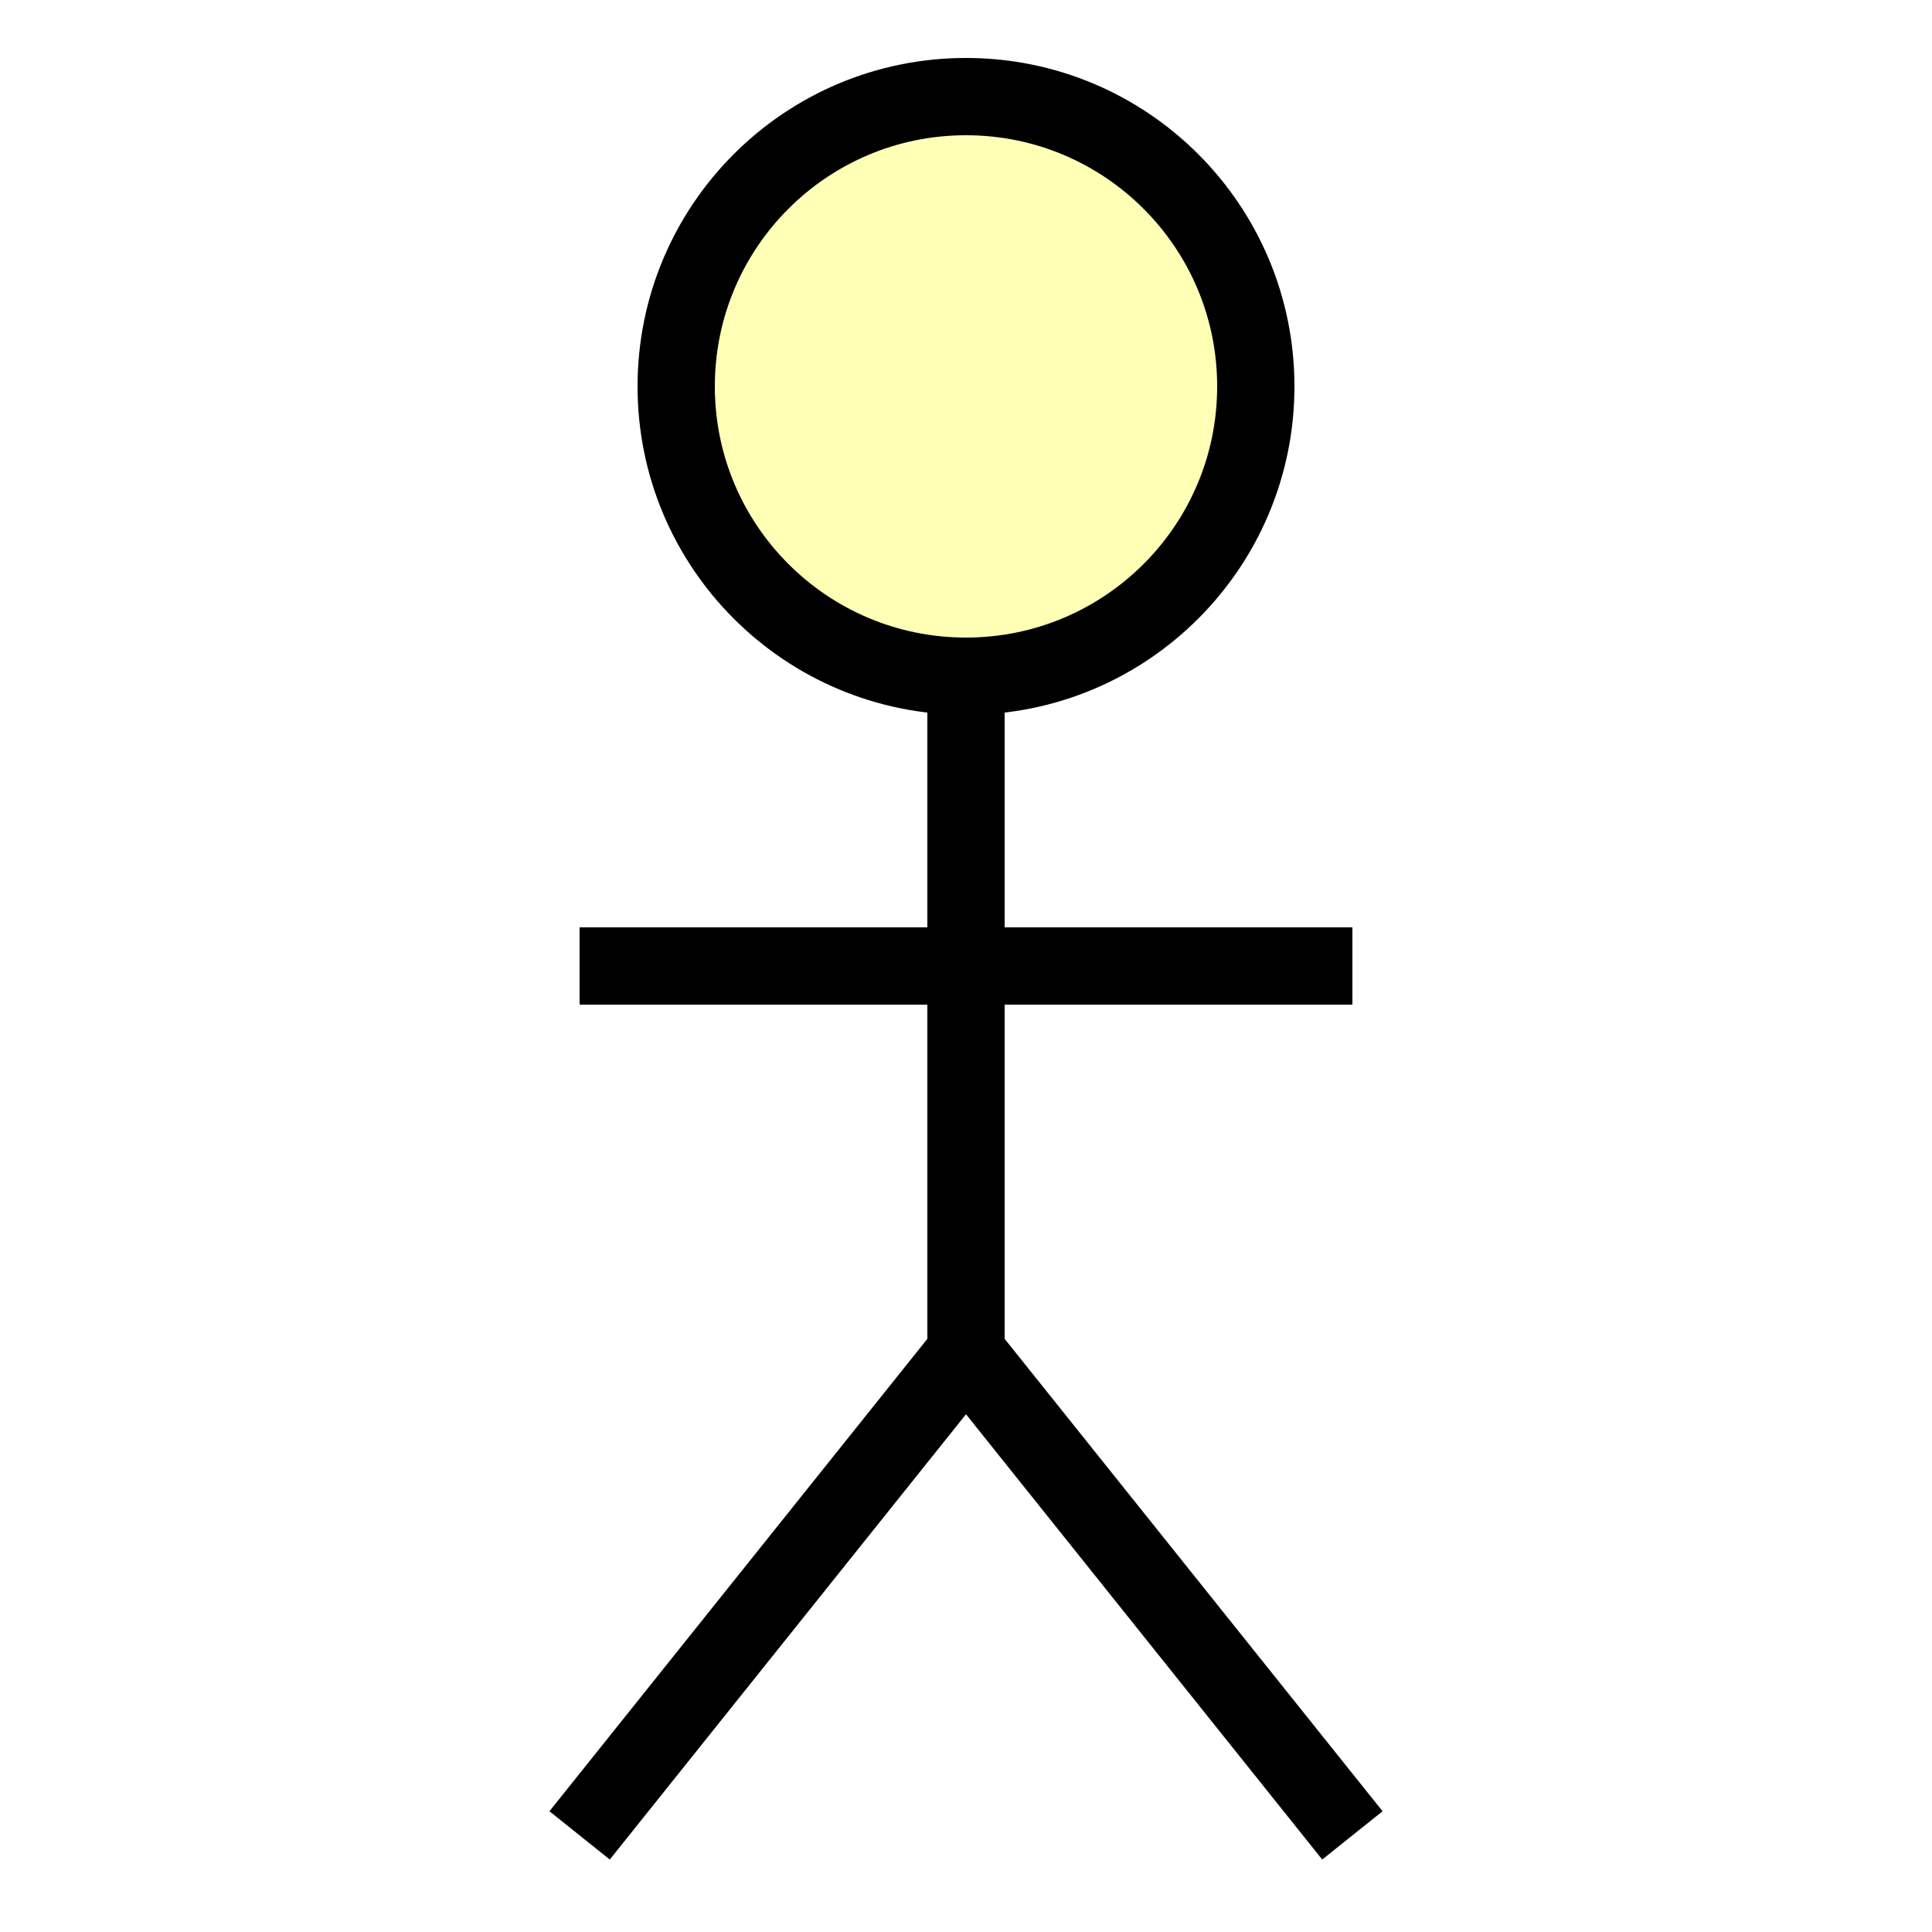
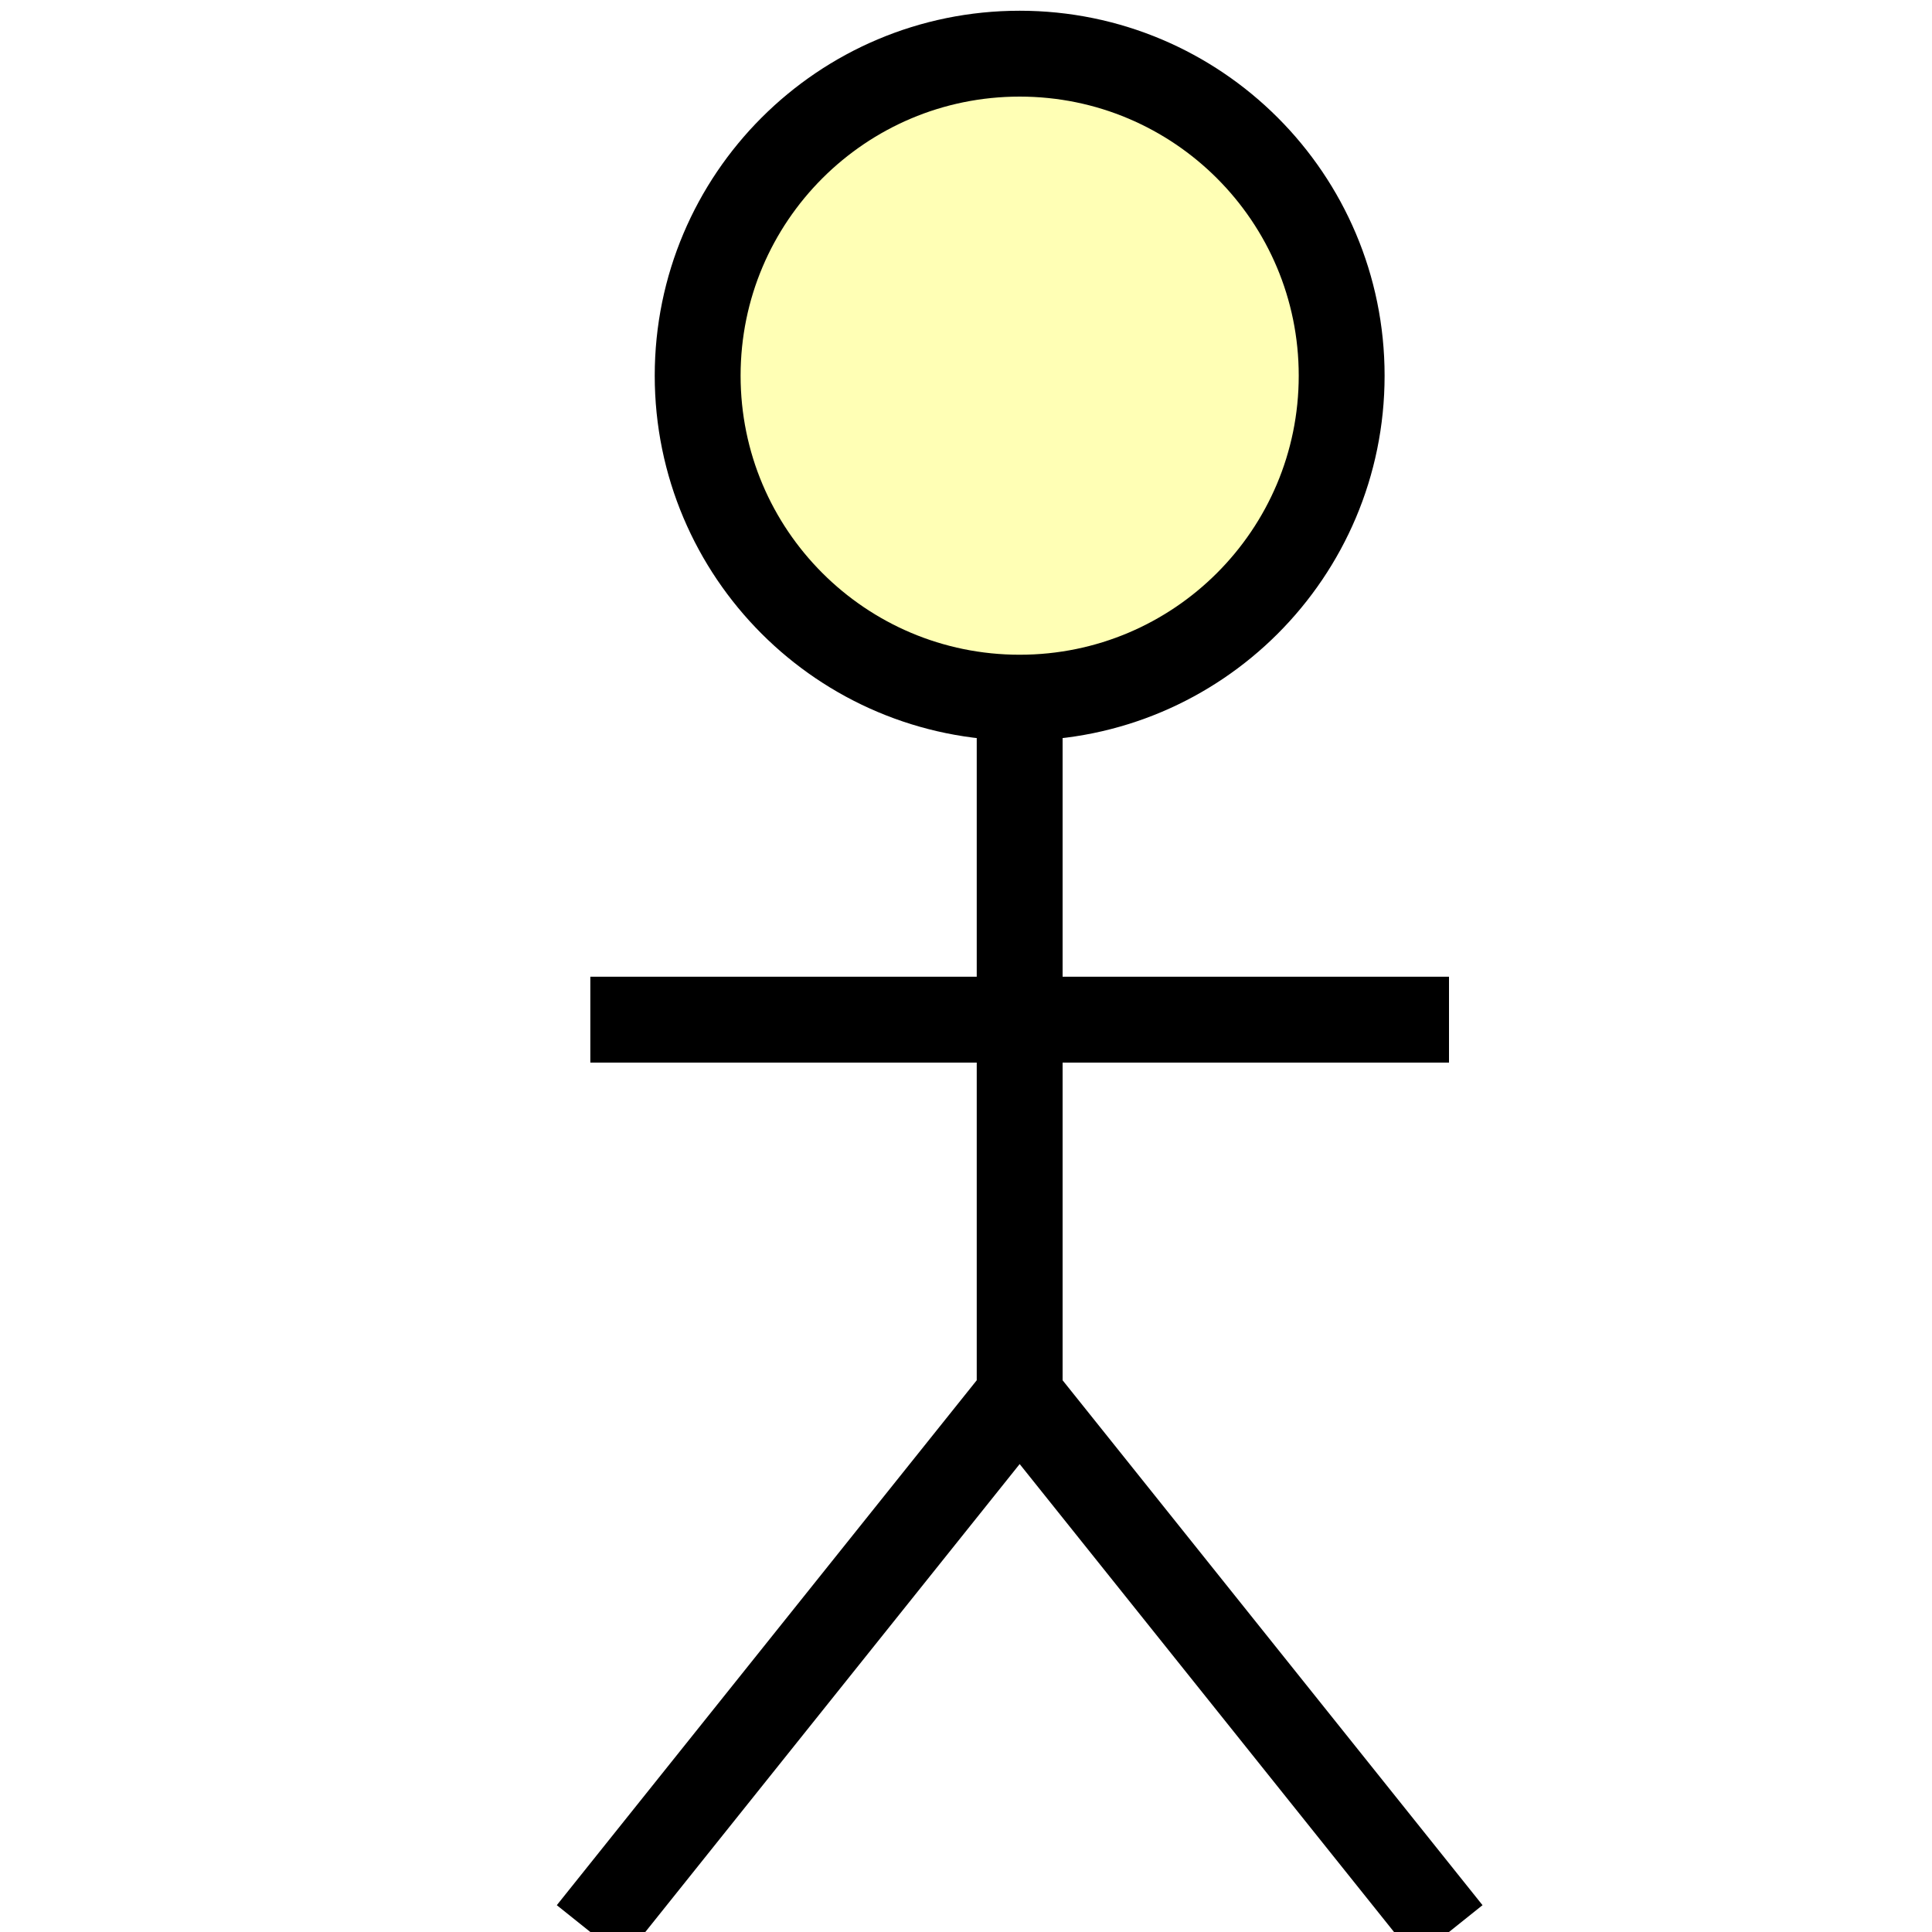
- <svg xmlns="http://www.w3.org/2000/svg" width="20" height="20" viewBox="0 0 20 20" fill="none">
-   <path d="M 6 10 H 14 M 10 14 L 14 19 M 10 14 L 6 19 M 10 7 V 14 M 13 4 A 3 3 0 0 1 10 7 A 3 3 0 0 1 7 4 A 3 3 0 0 1 10 1 A 3 3 0 0 1 13 4 Z" fill="#FFFFB5" stroke="black" stroke-width="0.8" />
+ <svg xmlns="http://www.w3.org/2000/svg" width="18" height="18" viewBox="0 0 18 18" fill="none">
+   <path d="m 5.5 9.5 h 8 m -4 3.5 l 4 5 m -4 -5 l -4 5 m 4 -11.5 v 6.5 m 0 -12.5 a 0.5 0.5 90 0 0 0 6 a 0.5 0.5 90 0 0 0 -6 z" fill="#FFFFB5" stroke="black" stroke-width="0.8" />
</svg>
